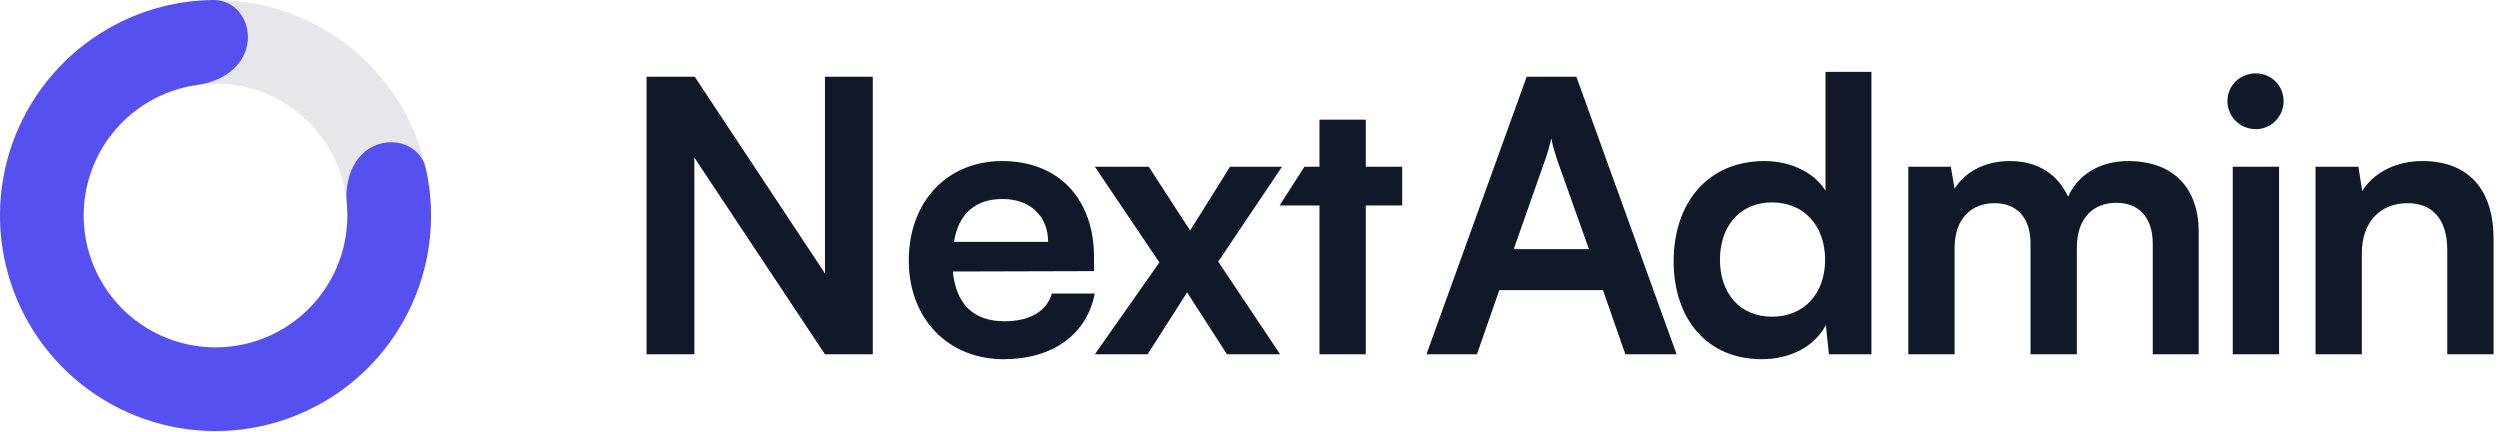
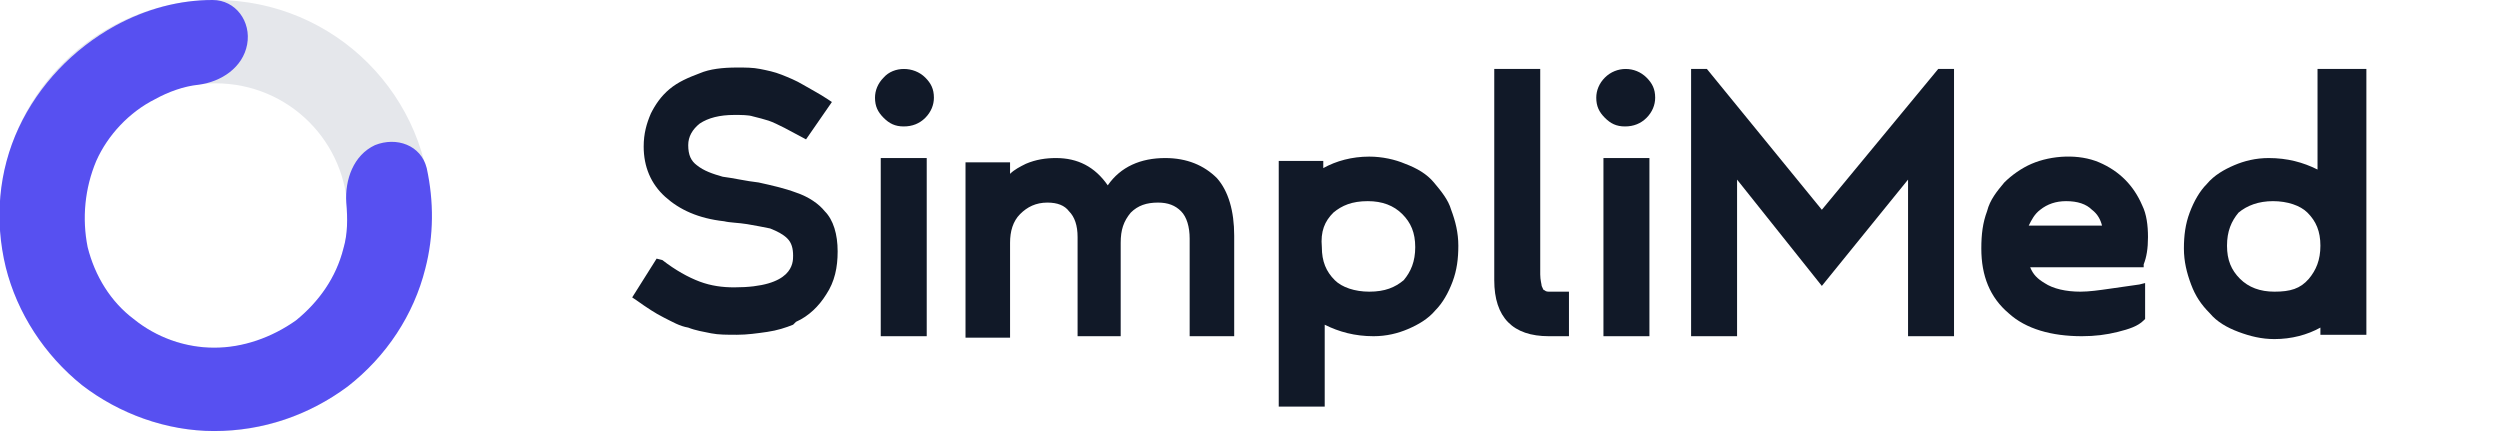
- <svg xmlns="http://www.w3.org/2000/svg" width="174" height="30" viewBox="0 0 174 30" fill="none">
-   <path d="M30 15C30 23.284 23.284 30 15 30C6.716 30 0 23.284 0 15C0 6.716 6.716 0 15 0C23.284 0 30 6.716 30 15ZM5.822 15C5.822 20.069 9.931 24.178 15 24.178C20.069 24.178 24.178 20.069 24.178 15C24.178 9.931 20.069 5.822 15 5.822C9.931 5.822 5.822 9.931 5.822 15Z" fill="#E5E7EB" />
-   <path d="M26.071 10.145C27.543 9.499 29.291 10.169 29.641 11.738C30.151 14.027 30.12 16.418 29.532 18.716C28.703 21.961 26.811 24.835 24.158 26.88C21.506 28.924 18.245 30.023 14.896 30C11.547 29.977 8.302 28.833 5.678 26.752C3.054 24.671 1.203 21.771 0.418 18.515C-0.367 15.259 -0.04 11.835 1.348 8.786C2.735 5.738 5.103 3.242 8.073 1.695C10.178 0.6 12.499 0.025 14.844 0.001C16.451 -0.016 17.501 1.534 17.208 3.114C16.914 4.695 15.372 5.69 13.778 5.904C12.732 6.044 11.711 6.365 10.762 6.859C8.944 7.806 7.495 9.333 6.647 11.198C5.798 13.063 5.597 15.159 6.078 17.151C6.558 19.143 7.691 20.917 9.296 22.191C10.902 23.464 12.887 24.164 14.937 24.178C16.986 24.192 18.981 23.52 20.604 22.269C22.227 21.018 23.384 19.259 23.892 17.274C24.157 16.237 24.237 15.17 24.136 14.119C23.981 12.519 24.599 10.79 26.071 10.145Z" fill="#5750F1" />
-   <path d="M48.329 24.657H45V5.343H48.355L57.417 19.029V5.343H60.746V24.657H57.417L48.329 10.971V24.657Z" fill="#111928" />
-   <path d="M69.856 25C65.973 25 63.251 22.173 63.251 18.131C63.251 14.036 65.92 11.209 69.751 11.209C73.661 11.209 76.144 13.824 76.144 17.893V18.87L66.316 18.897C66.554 21.195 67.769 22.358 69.909 22.358C71.679 22.358 72.842 21.671 73.212 20.429H76.197C75.642 23.283 73.264 25 69.856 25ZM69.777 13.851C67.875 13.851 66.712 14.881 66.395 16.836H72.948C72.948 15.04 71.706 13.851 69.777 13.851Z" fill="#111928" />
-   <path d="M79.874 24.657H76.202L80.693 18.263L76.202 11.605H79.954L82.833 16.044L85.608 11.605H89.227L84.788 18.21L89.095 24.657H85.396L82.622 20.35L79.874 24.657Z" fill="#111928" />
-   <path d="M95.058 24.657H91.835V14.3H89.06L90.787 11.605H91.835V8.329H95.058V11.605H97.594V14.3H95.058V24.657Z" fill="#111928" />
-   <path d="M102.795 24.657H99.281L106.256 5.343H109.717L116.692 24.657H113.125L111.566 20.192H104.354L102.795 24.657ZM107.55 11.103L105.357 17.338H110.589L108.369 11.103C108.211 10.601 108.026 10.02 107.973 9.624C107.894 9.993 107.735 10.575 107.55 11.103Z" fill="#111928" />
-   <path d="M122.615 25C118.837 25 116.486 22.226 116.486 18.184C116.486 14.115 118.864 11.209 122.8 11.209C124.623 11.209 126.235 11.975 127.054 13.27V5H130.251V24.657H127.292L127.08 22.622C126.288 24.128 124.597 25 122.615 25ZM123.329 22.041C125.574 22.041 127.027 20.429 127.027 18.078C127.027 15.727 125.574 14.088 123.329 14.088C121.083 14.088 119.709 15.753 119.709 18.078C119.709 20.403 121.083 22.041 123.329 22.041Z" fill="#111928" />
-   <path d="M136.04 24.657H132.817V11.605H135.776L136.04 13.137C136.701 12.054 138.022 11.209 139.898 11.209C141.879 11.209 143.253 12.186 143.94 13.692C144.6 12.186 146.133 11.209 148.114 11.209C151.285 11.209 153.028 13.111 153.028 16.123V24.657H149.832V16.968C149.832 15.092 148.828 14.115 147.295 14.115C145.736 14.115 144.548 15.119 144.548 17.259V24.657H141.324V16.942C141.324 15.119 140.347 14.141 138.814 14.141C137.282 14.141 136.04 15.145 136.04 17.259V24.657Z" fill="#111928" />
-   <path d="M157.012 8.989C155.902 8.989 155.03 8.118 155.03 7.034C155.03 5.951 155.902 5.106 157.012 5.106C158.068 5.106 158.94 5.951 158.94 7.034C158.94 8.118 158.068 8.989 157.012 8.989ZM155.4 24.657V11.605H158.623V24.657H155.4Z" fill="#111928" />
-   <path d="M164.384 24.657H161.161V11.605H164.146L164.41 13.296C165.23 11.975 166.815 11.209 168.585 11.209C171.861 11.209 173.552 13.243 173.552 16.625V24.657H170.329V17.391C170.329 15.198 169.245 14.141 167.581 14.141C165.599 14.141 164.384 15.515 164.384 17.629V24.657Z" fill="#111928" />
+ <svg xmlns="http://www.w3.org/2000/svg" version="1.1" id="Capa_1" x="0px" y="0px" width="174px" height="30px" viewBox="0 0 174 30" style="enable-background:new 0 0 174 30;" xml:space="preserve">
+   <path style="fill:#E5E7EB;" d="M30,15c0,8.3-6.7,15-15,15C6.7,30,0,23.3,0,15C0,6.7,6.7,0,15,0C23.3,0,30,6.7,30,15z M5.8,15  c0,5.1,4.1,9.2,9.2,9.2c5.1,0,9.2-4.1,9.2-9.2c0-5.1-4.1-9.2-9.2-9.2C9.9,5.8,5.8,9.9,5.8,15z" />
+   <path style="fill:#5750F1;" d="M26.1,10.1c1.5-0.6,3.2,0,3.6,1.6c0.5,2.3,0.5,4.7-0.1,7c-0.8,3.2-2.7,6.1-5.4,8.2c-2.7,2-5.9,3.1-9.3,3.1  c-3.3,0-6.6-1.2-9.2-3.2c-2.6-2.1-4.5-5-5.3-8.2c-0.8-3.3-0.5-6.7,0.9-9.7c1.4-3,3.8-5.5,6.7-7.1C10.2,0.6,12.5,0,14.8,0  c1.6,0,2.7,1.5,2.4,3.1c-0.3,1.6-1.8,2.6-3.4,2.8c-1,0.1-2.1,0.5-3,1c-1.8,0.9-3.3,2.5-4.1,4.3c-0.8,1.9-1,4-0.6,6  c0.5,2,1.6,3.8,3.2,5c1.6,1.3,3.6,2,5.6,2c2,0,4-0.7,5.7-1.9c1.6-1.3,2.8-3,3.3-5c0.3-1,0.3-2.1,0.2-3.2  C24,12.5,24.6,10.8,26.1,10.1z" />
+   <g>
+     <path style="fill:#111928;" d="M55.4,13.4c-0.8-0.3-1.7-0.5-2.6-0.7c-0.9-0.1-1.7-0.3-2.5-0.4c-0.7-0.2-1.3-0.4-1.8-0.8   c-0.4-0.3-0.6-0.7-0.6-1.4c0-0.6,0.3-1.1,0.8-1.5C49.3,8.2,50.1,8,51.1,8c0.5,0,1,0,1.3,0.1c0.4,0.1,0.8,0.2,1.1,0.3   c0.3,0.1,0.7,0.3,1.1,0.5l1.5,0.8l1.8-2.6l-0.3-0.2c-0.6-0.4-1.2-0.7-1.7-1c-0.5-0.3-1-0.5-1.5-0.7c-0.5-0.2-1-0.3-1.5-0.4   c-0.5-0.1-1-0.1-1.6-0.1c-1,0-1.9,0.1-2.6,0.4c-0.8,0.3-1.5,0.6-2.1,1.1c-0.6,0.5-1,1.1-1.3,1.7c-0.3,0.7-0.5,1.4-0.5,2.3   c0,1.4,0.5,2.6,1.5,3.5c1,0.9,2.3,1.5,4.1,1.7c0.4,0.1,1,0.1,1.6,0.2c0.6,0.1,1.1,0.2,1.6,0.3c0.5,0.2,0.9,0.4,1.2,0.7   c0.3,0.3,0.4,0.7,0.4,1.2c0,0.5,0,2.2-4.1,2.2c-0.8,0-1.6-0.1-2.4-0.4c-0.8-0.3-1.7-0.8-2.6-1.5L45.7,18L44,20.7l0.3,0.2   c0.7,0.5,1.3,0.9,1.9,1.2c0.6,0.3,1.1,0.6,1.7,0.7c0.5,0.2,1.1,0.3,1.6,0.4c0.5,0.1,1.1,0.1,1.8,0.1c0.7,0,1.4-0.1,2.1-0.2   c0.7-0.1,1.3-0.3,1.8-0.5l0.2-0.2v0c0.9-0.4,1.6-1.1,2.1-1.9c0.6-0.9,0.8-1.9,0.8-3c0-1.2-0.3-2.2-0.9-2.8   C57,14.2,56.3,13.7,55.4,13.4z" />
+     <rect x="61.3" y="11" style="fill:#111928;" width="3.2" height="12.4" />
+     <path style="fill:#111928;" d="M61.5,5.4c-0.4,0.4-0.6,0.9-0.6,1.4c0,0.6,0.2,1,0.6,1.4c0.4,0.4,0.8,0.6,1.4,0.6c0.6,0,1.1-0.2,1.5-0.6   C64.8,7.8,65,7.3,65,6.8c0-0.6-0.2-1-0.6-1.4C63.6,4.6,62.2,4.6,61.5,5.4z" />
+     <path style="fill:#111928;" d="M81.1,11c-1.7,0-3.1,0.6-4,1.9C76.2,11.6,75,11,73.5,11c-0.7,0-1.4,0.1-2.1,0.4c-0.4,0.2-0.8,0.4-1.1,0.7   v-0.8h-3.1v12.2h3.1v-6.6c0-0.8,0.2-1.5,0.7-2c0.5-0.5,1.1-0.8,1.9-0.8c0.7,0,1.2,0.2,1.5,0.6c0.4,0.4,0.6,1,0.6,1.8v6.9H78v-6.5   c0-0.9,0.2-1.5,0.7-2.1c0.5-0.5,1.1-0.7,1.9-0.7c0.7,0,1.2,0.2,1.6,0.6c0.4,0.4,0.6,1.1,0.6,1.9v6.8h3.1v-7c0-1.7-0.4-3.1-1.2-4   C83.8,11.5,82.6,11,81.1,11z" />
+     <path style="fill:#111928;" d="M99.8,12.7c-0.5-0.6-1.2-1-2-1.3c-0.7-0.3-1.6-0.5-2.5-0.5c-1.2,0-2.3,0.3-3.2,0.8v-0.5H89v17.1h3.2v-5.7   c1,0.5,2.1,0.8,3.4,0.8c0.9,0,1.7-0.2,2.4-0.5c0.7-0.3,1.4-0.7,1.9-1.3c0.5-0.5,0.9-1.2,1.2-2c0.3-0.8,0.4-1.6,0.4-2.5   c0-0.9-0.2-1.7-0.5-2.5C100.8,13.9,100.3,13.3,99.8,12.7z M92.8,14.8c0.6-0.5,1.3-0.8,2.4-0.8c1,0,1.8,0.3,2.4,0.9   c0.6,0.6,0.9,1.3,0.9,2.3c0,1-0.3,1.7-0.8,2.3c-0.6,0.5-1.3,0.8-2.4,0.8c-1,0-1.9-0.3-2.4-0.8c-0.6-0.6-0.9-1.3-0.9-2.3   C91.9,16.1,92.2,15.4,92.8,14.8z" />
+     <path style="fill:#111928;" d="M107.9,20.3c-0.2,0-0.3,0-0.4-0.1c-0.1,0-0.1-0.1-0.2-0.3c0-0.1-0.1-0.4-0.1-0.8V4.8H104v14.7   c0,2.6,1.3,3.9,3.8,3.9h1.4v-3.1h-0.4C108.4,20.3,108.1,20.3,107.9,20.3z" />
+     <path style="fill:#111928;" d="M111.7,5.4c-0.4,0.4-0.6,0.9-0.6,1.4c0,0.6,0.2,1,0.6,1.4c0.4,0.4,0.8,0.6,1.4,0.6c0.6,0,1.1-0.2,1.5-0.6   c0.4-0.4,0.6-0.9,0.6-1.4c0-0.6-0.2-1-0.6-1.4C113.8,4.6,112.5,4.6,111.7,5.4z" />
+     <rect x="111.6" y="11" style="fill:#111928;" width="3.2" height="12.4" />
+     <polygon style="fill:#111928;" points="126.8,14.6 118.8,4.8 117.7,4.8 117.7,23.4 120.9,23.4 120.9,12.5 126.8,19.9 132.8,12.5    132.8,23.4 136,23.4 136,4.8 134.9,4.8  " />
+     <path style="fill:#111928;" d="M149.2,18.4c0.2-0.5,0.3-1.1,0.3-1.9c0-0.8-0.1-1.6-0.4-2.2c-0.3-0.7-0.7-1.3-1.2-1.8   c-0.5-0.5-1.1-0.9-1.8-1.2c-1.4-0.6-3.3-0.5-4.7,0.1c-0.7,0.3-1.4,0.8-1.9,1.3c-0.5,0.6-1,1.2-1.2,2c-0.3,0.8-0.4,1.6-0.4,2.6   c0,1.9,0.6,3.4,1.9,4.5c1.2,1.1,3,1.6,5.1,1.6c0.9,0,1.7-0.1,2.5-0.3c0.8-0.2,1.4-0.4,1.8-0.8l0.1-0.1v-2.5l-0.4,0.1   c-0.7,0.1-1.4,0.2-2.1,0.3c-0.7,0.1-1.4,0.2-2,0.2c-1,0-1.9-0.2-2.5-0.6c-0.5-0.3-0.8-0.6-1-1.1h7.9L149.2,18.4z M146.3,15.7h-5.1   c0.2-0.4,0.4-0.8,0.8-1.1c0.5-0.4,1.1-0.6,1.8-0.6c0.8,0,1.4,0.2,1.8,0.6C146,14.9,146.2,15.3,146.3,15.7z" />
+     <path style="fill:#111928;" d="M161.3,4.8v7c-1-0.5-2.1-0.8-3.4-0.8c-0.9,0-1.7,0.2-2.4,0.5c-0.7,0.3-1.4,0.7-1.9,1.3   c-0.5,0.5-0.9,1.2-1.2,2c-0.3,0.8-0.4,1.6-0.4,2.5c0,0.9,0.2,1.7,0.5,2.5c0.3,0.8,0.7,1.4,1.3,2c0.5,0.6,1.2,1,2,1.3   c0.8,0.3,1.6,0.5,2.5,0.5c1.2,0,2.3-0.3,3.2-0.8v0.5h3.2V4.8H161.3z M158.3,20.3c-1,0-1.8-0.3-2.4-0.9c-0.6-0.6-0.9-1.3-0.9-2.3   c0-1,0.3-1.7,0.8-2.3c0.6-0.5,1.4-0.8,2.4-0.8c1,0,1.9,0.3,2.4,0.8c0.6,0.6,0.9,1.3,0.9,2.3s-0.3,1.7-0.8,2.3   C160.1,20.1,159.4,20.3,158.3,20.3z" />
+   </g>
</svg>
